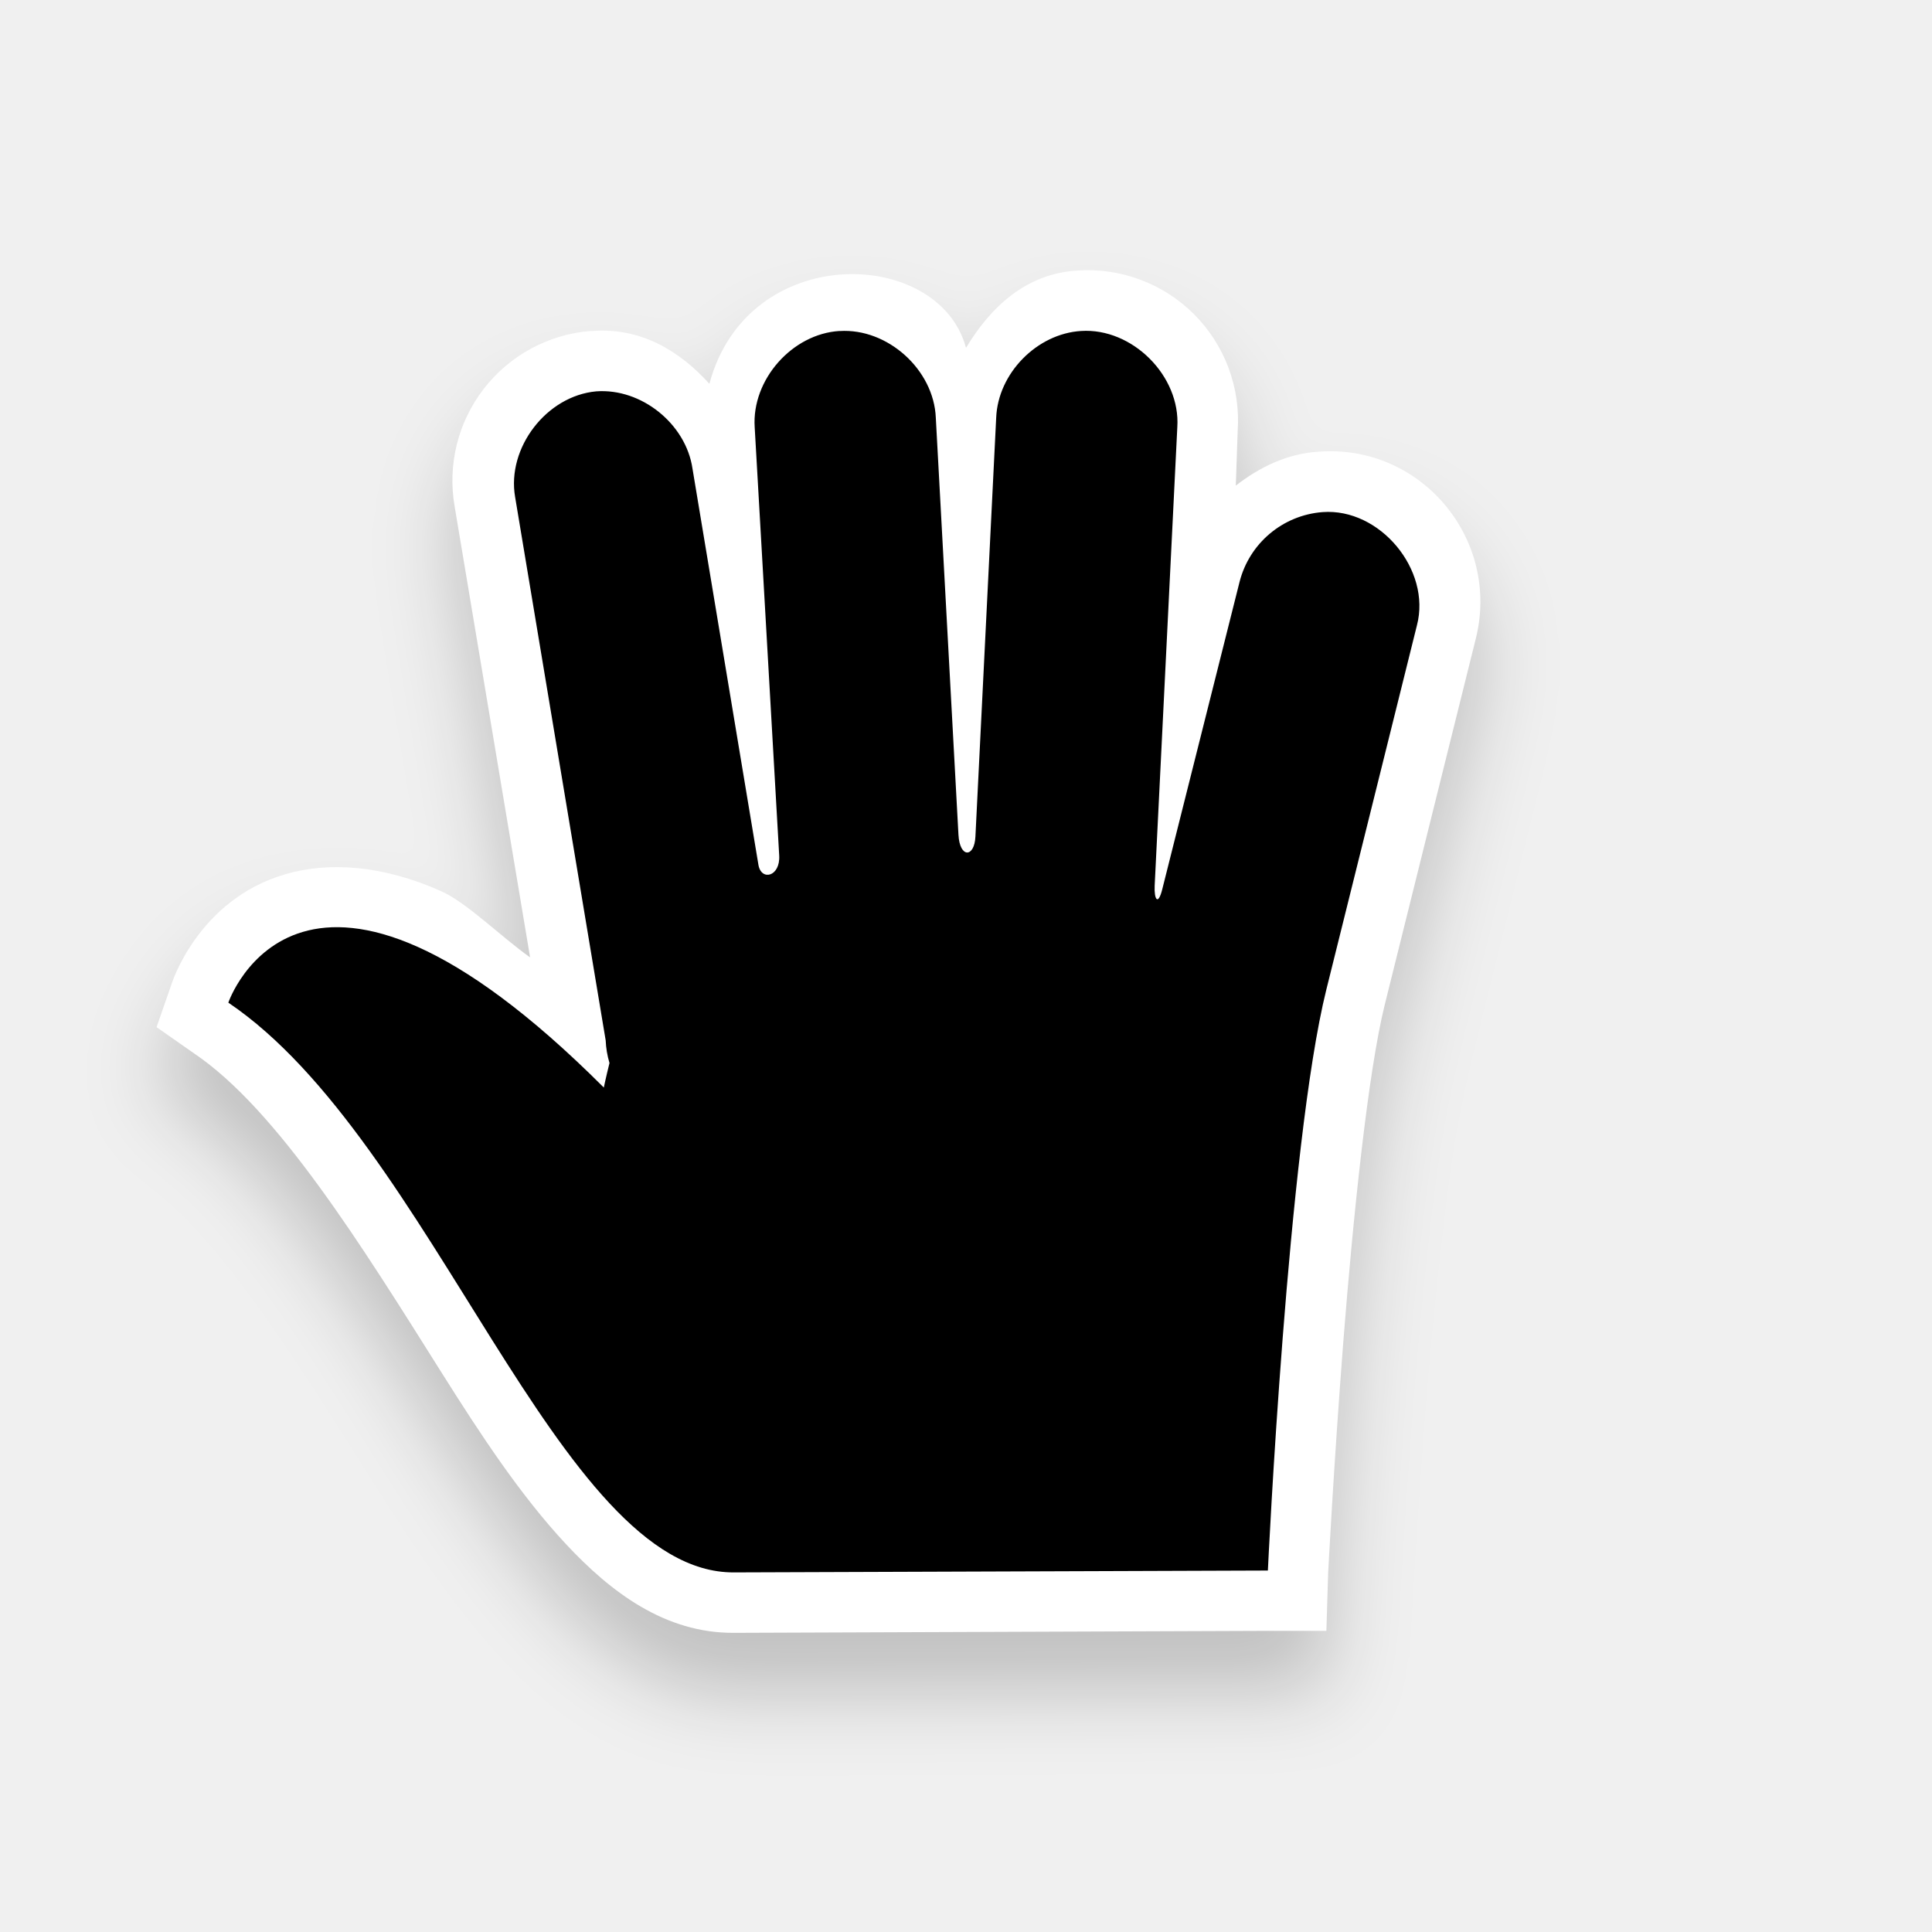
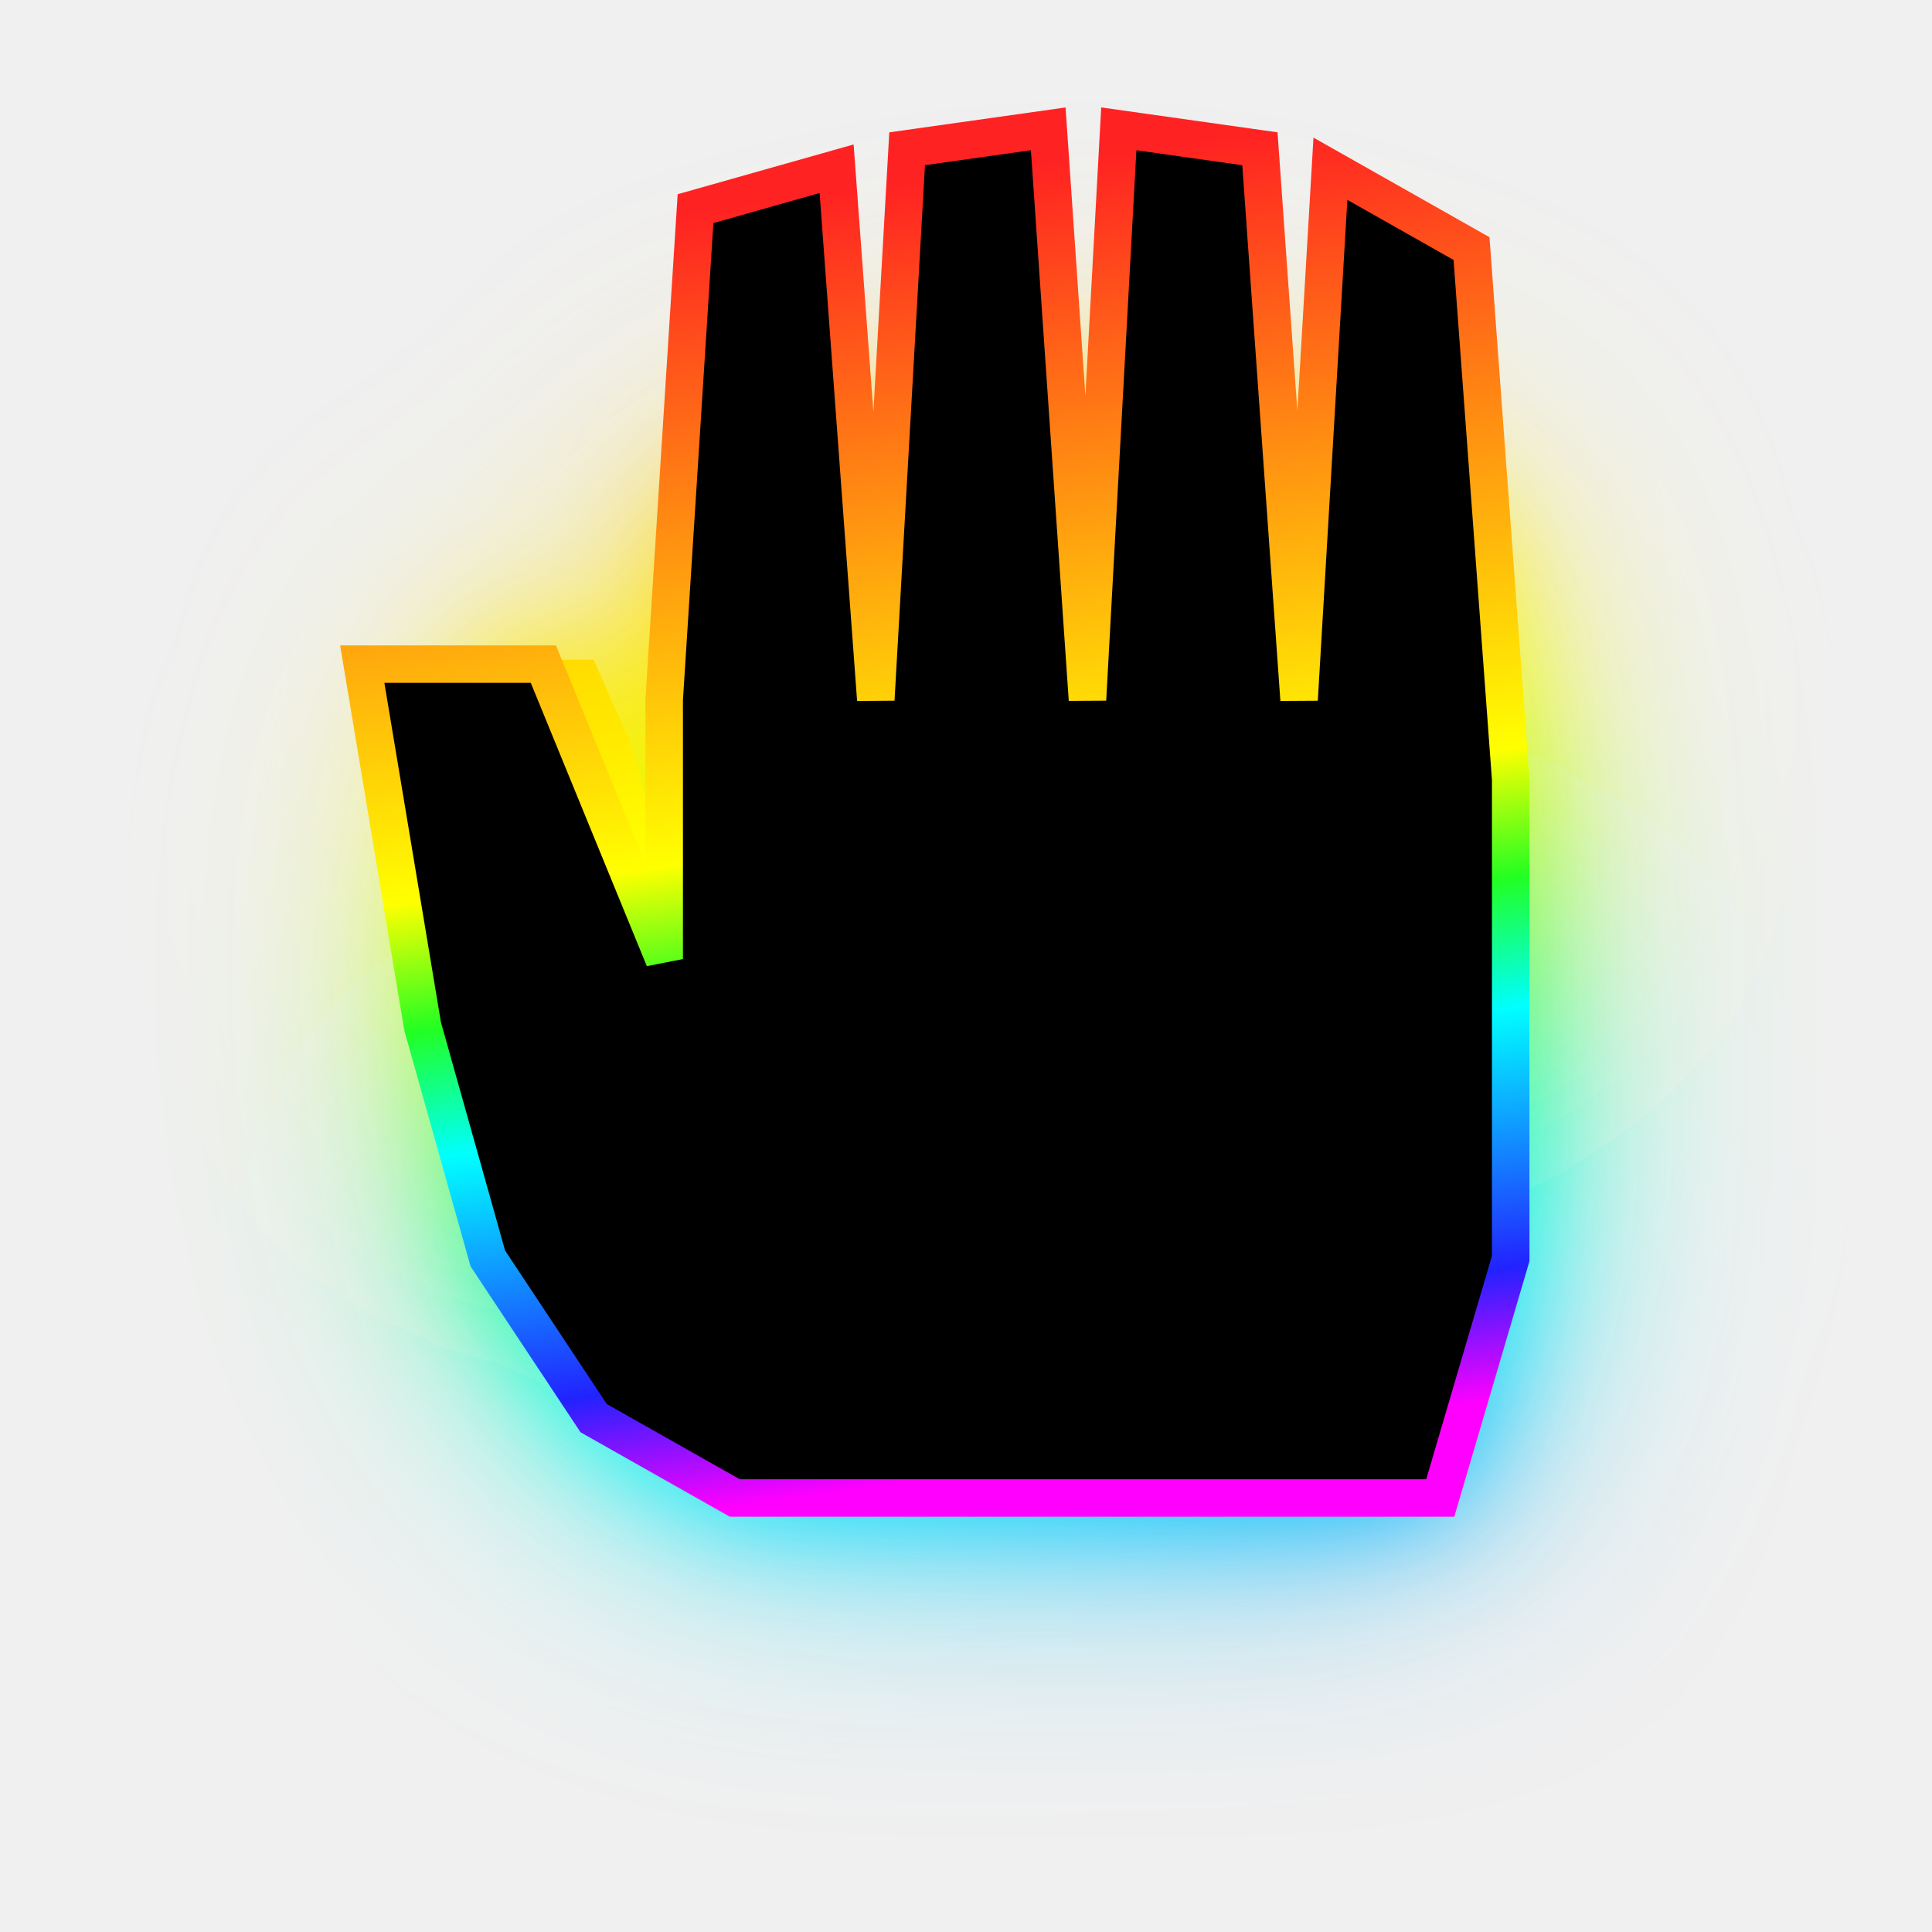
- <svg xmlns="http://www.w3.org/2000/svg" id="svg11024" height="32" width="32">
-   <filter id="filter7078" color-interpolation-filters="sRGB">
-     <feGaussianBlur id="feGaussianBlur7080" stdDeviation=".657" />
-   </filter>
-   <path id="path7452" d="m17.844 5.482c-.852.052-1.434.602-1.844 1.28-.447-1.668-3.616-1.771-4.25.595-.498-.55-1.136-.934-1.937-.875h-.033a2.487 2.487 0 0 0 -2.25 2.906l1.25 7.469c-.473-.334-1.047-.905-1.468-1.094-.978-.438-1.873-.493-2.594-.281-1.442.424-1.875 1.812-1.875 1.812l-.25.719.625.437c1.376.93 2.774 3.183 4.094 5.282.66 1.049 1.315 2.042 2.062 2.843s1.642 1.476 2.781 1.47l8.845-.033h.969l.03-.969s.09-1.745.25-3.812c.162-2.068.41-4.478.688-5.594l1.5-6.031c.433-1.657-.886-3.252-2.593-3.125-.524.03-.987.26-1.375.562l.031-.906a2.49 2.49 0 0 0 -2.656-2.656" filter="url(#filter7078)" opacity=".2" />
-   <path id="path4236-1-58-5-6-7" d="m11.75 6.357c-.498-.55-1.136-.934-1.937-.875h-.033a2.487 2.487 0 0 0 -2.25 2.906l1.25 7.469c-.473-.334-1.047-.905-1.468-1.094-.978-.438-1.873-.493-2.594-.281-1.442.424-1.875 1.812-1.875 1.812l-.25.719.625.437c1.376.93 2.774 3.183 4.094 5.282.66 1.049 1.315 2.042 2.062 2.843s1.642 1.476 2.781 1.47l8.845-.033h.969l.03-.969s.09-1.745.25-3.812c.162-2.068.41-4.478.688-5.594l1.5-6.031c.433-1.657-.886-3.252-2.593-3.125-.524.03-.987.26-1.375.562l.031-.906a2.49 2.49 0 0 0 -2.656-2.656c-.852.052-1.434.602-1.844 1.28-.447-1.668-3.616-1.771-4.25.595" fill="#fff" />
-   <path id="path4236-1-58-5-6" d="m13.906 5.482c-.786.047-1.457.808-1.406 1.593l.406 7.094c.02.354-.298.427-.344.156l-1.092-6.562c-.108-.742-.846-1.336-1.594-1.281-.823.074-1.485.935-1.344 1.75l1.5 9q.008.191.063.375c-.059.237-.094.406-.094.406-5-5-6.219-1.406-6.219-1.406 3.398 2.294 5.459 9.456 8.375 9.437l8.843-.031s.33-7.055.969-9.625l1.5-6.031c.24-.92-.615-1.946-1.563-1.875a1.54 1.54 0 0 0 -1.375 1.156l-1.281 5.094c-.07.276-.136.165-.125-.063l.375-7.594c.055-.848-.746-1.648-1.594-1.593-.733.045-1.377.703-1.406 1.437l-.344 6.938c-.017.352-.26.36-.281-.032l-.375-6.905c-.032-.796-.798-1.488-1.594-1.437z" />
-   <path id="hotspot" d="m16-17h1v1h-1z" display="none" fill="#333" stroke-width="1.076" transform="rotate(90)" />
+ <svg xmlns="http://www.w3.org/2000/svg" xmlns:xlink="http://www.w3.org/1999/xlink" width="32" height="32" viewBox="0 0 32 32" version="1.1" id="svg10">
+   <defs id="defs9">
+     <linearGradient id="gradient" x1="0" y1="0" x2="0.2" y2="1">
+       <stop offset="0%" stop-color="#f22" id="stop1" />
+       <stop offset="50%" stop-color="#ff0" id="stop2" />
+       <stop offset="60%" stop-color="#2f2" id="stop3" />
+       <stop offset="70%" stop-color="#0ff" id="stop4" />
+       <stop offset="90%" stop-color="#22f" id="stop5" />
+       <stop offset="100%" stop-color="#f0f" id="stop6" />
+     </linearGradient>
+     <filter id="glow" x="-0.411" y="-0.403" width="1.822" height="1.807">
+       <feGaussianBlur stdDeviation="1" result="blur1" id="feGaussianBlur6" />
+       <feGaussianBlur stdDeviation="2" result="blur2" id="feGaussianBlur7" />
+       <feMerge id="feMerge9">
+         <feMergeNode in="blur1" id="feMergeNode7" />
+         <feMergeNode in="blur2" id="feMergeNode8" />
+         <feMergeNode in="SourceGraphic" id="feMergeNode9" />
+       </feMerge>
+     </filter>
+     <linearGradient xlink:href="#gradient" id="linearGradient1" x1="1.773" y1="-0.501" x2="6.37" y2="33.113" gradientTransform="matrix(0.6141482,0,0,0.6289363,6.911352,4.315247)" gradientUnits="userSpaceOnUse" />
+     <linearGradient xlink:href="#gradient" id="linearGradient2" x1="-5.987" y1="-3.314" x2="2.588" y2="39.56" gradientTransform="matrix(1.035598,0,0,0.9656254,0,-1)" gradientUnits="userSpaceOnUse" />
+   </defs>
+   <path d="m 11.585,8.282 -0.584,3.306 v 2.645 L 10.417,12.249 9.832,10.927 H 8.08 l -0.584,5.289 0.584,4.628 1.753,2.645 2.337,1.322 h 11.685 L 25.022,20.844 V 12.91 L 24.438,8.943 22.101,7.621 21.517,11.588 20.933,7.29 18.596,6.96 18.012,11.588 17.427,6.96 15.091,7.29 14.506,11.588 13.922,7.621 Z" fill="url(#gradient)" stroke="none" style="fill: url(#linearGradient2); filter: url(#glow)" id="path9" />
+   <path d="m 11.52,3.456 -0.519,8.132 v 4.297 L 9,11 H 6 l 1,6 1.08,3.844 1.753,2.645 2.337,1.322 h 11.685 L 25.022,20.844 V 12.91 L 24.373,4.117 22.036,2.795 21.517,11.588 20.868,2.464 18.531,2.134 18.012,11.588 17.362,2.134 15.025,2.464 14.506,11.588 13.857,2.795 Z" fill="#000000" stroke="url(#gradient)" stroke-width="0.621" id="path10" style="stroke:url(#linearGradient1)" />
</svg>
